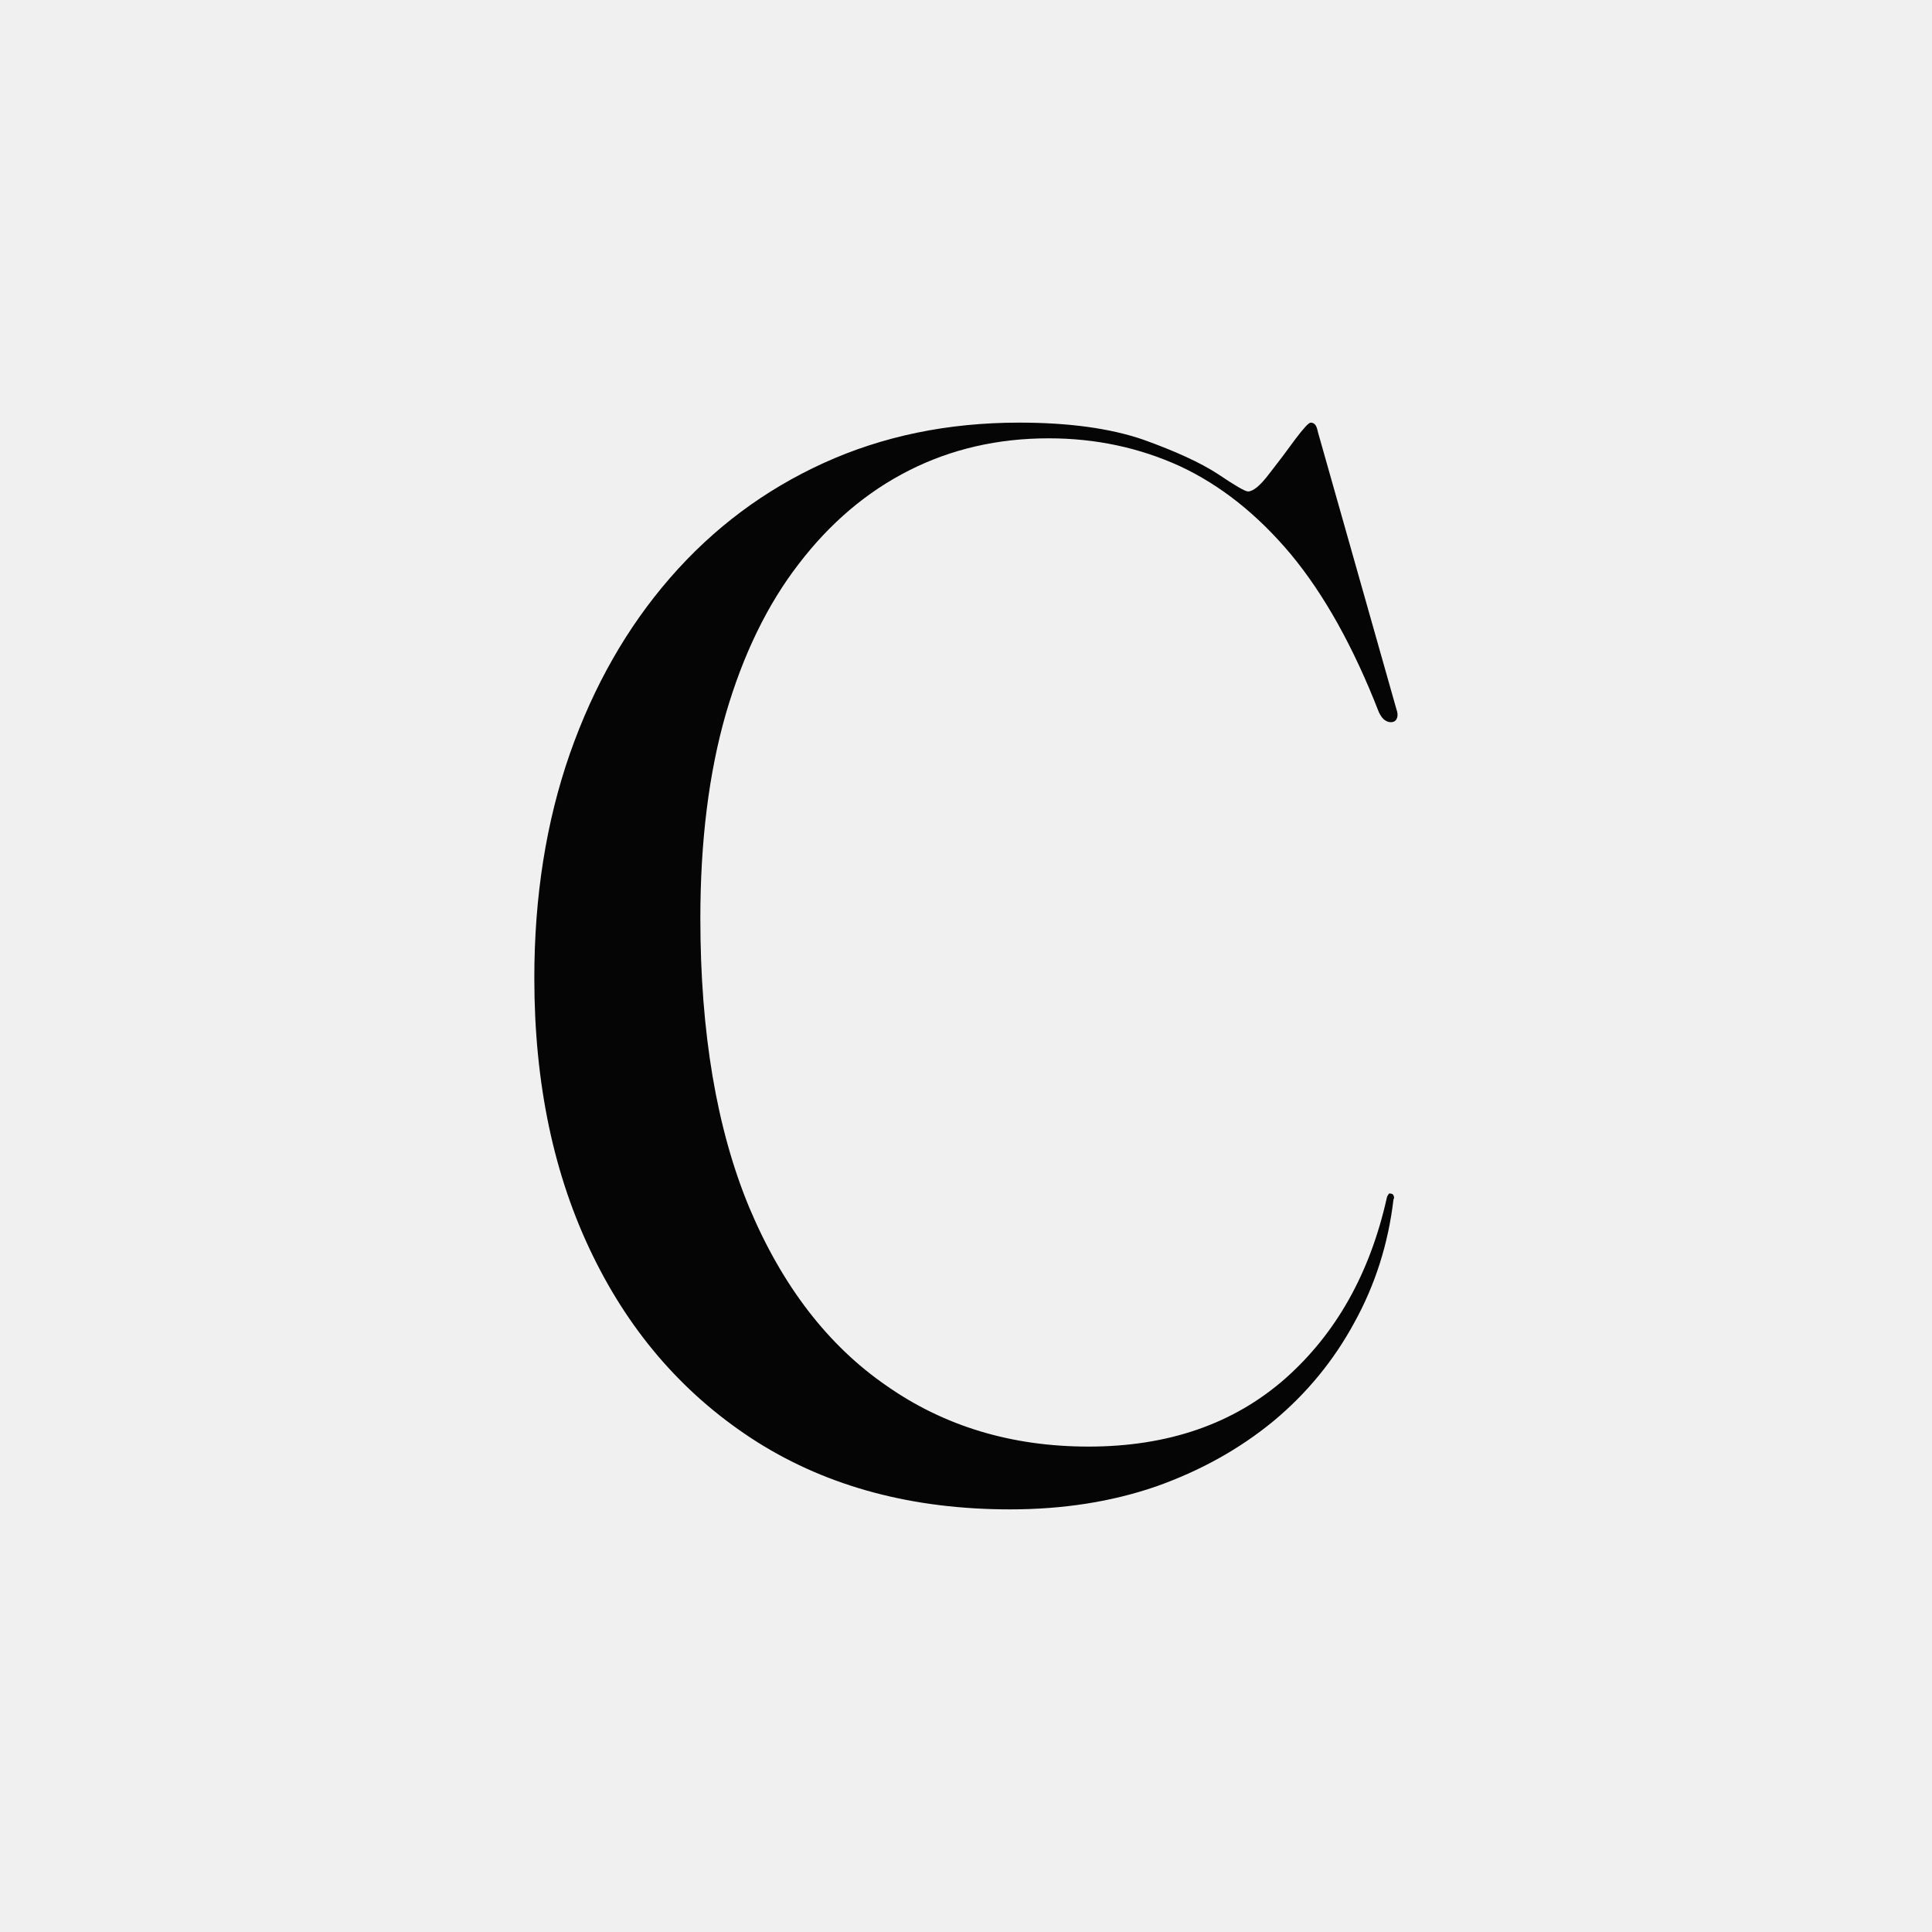
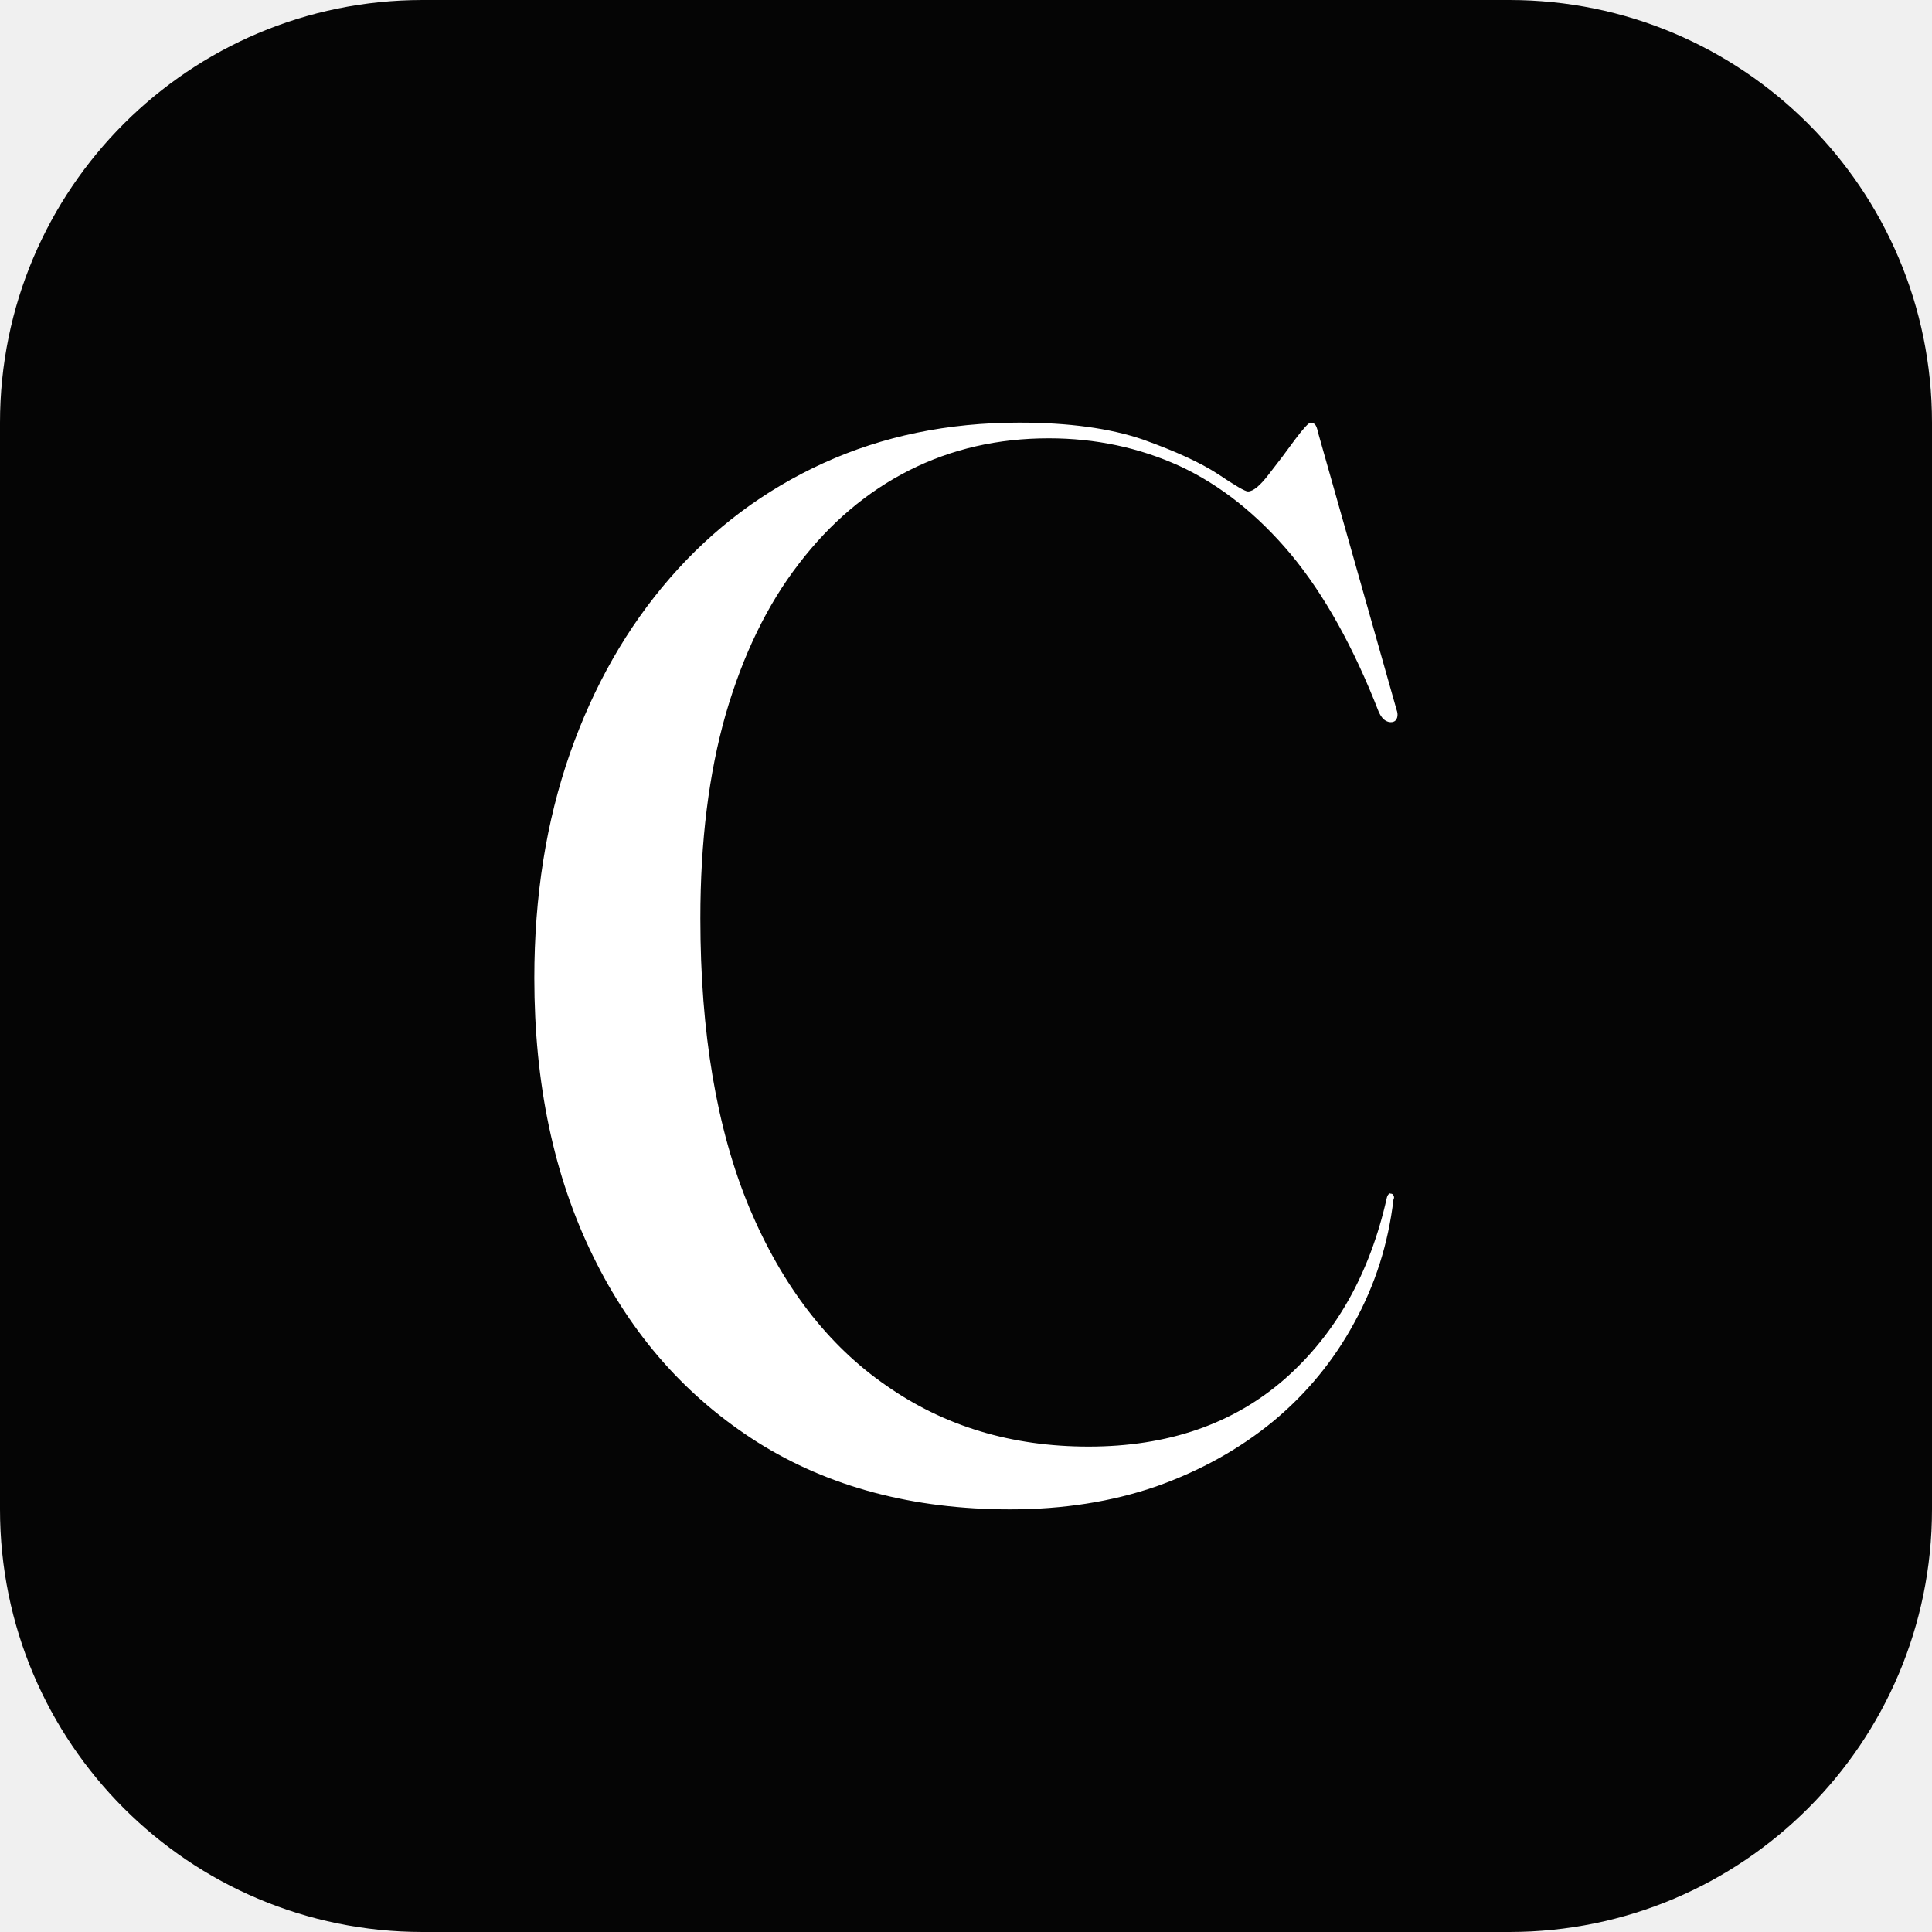
<svg xmlns="http://www.w3.org/2000/svg" viewBox="0 0 32 32">
  <style>
-     .c { fill: #050505; }
-     @media (prefers-color-scheme: dark) { .c { fill: #ffffff; } }
+     .bg { fill: #050505; }
+     .c  { fill: #ffffff; }
+     @media (prefers-color-scheme: dark) {
+       .bg { fill: #ffffff; }
+       .c  { fill: #050505; }
+     }
  </style>
+   <rect class="bg" width="32" height="32" rx="7" ry="7" />
  <path class="c" d="M23.08 19.87Q22.95 20.97 22.43 21.91Q21.92 22.85 21.09 23.54Q20.25 24.23 19.15 24.62Q18.05 25.00 16.73 25.00Q14.32 25.00 12.55 23.89Q10.78 22.77 9.82 20.80Q8.85 18.82 8.85 16.20Q8.85 14.17 9.44 12.48Q10.03 10.80 11.10 9.57Q12.17 8.34 13.64 7.67Q15.11 7.00 16.88 7.00Q18.11 7.00 18.93 7.28Q19.74 7.57 20.17 7.85Q20.60 8.14 20.67 8.14Q20.80 8.14 21.02 7.85Q21.24 7.57 21.45 7.28Q21.66 7.00 21.71 7.00Q21.75 7.00 21.78 7.03Q21.81 7.06 21.83 7.16L23.13 11.75Q23.16 11.83 23.14 11.89Q23.12 11.95 23.06 11.96Q23.00 11.97 22.94 11.93Q22.89 11.90 22.84 11.80Q22.21 10.18 21.38 9.18Q20.55 8.19 19.54 7.72Q18.53 7.26 17.37 7.26Q16.11 7.26 15.06 7.79Q14.01 8.32 13.23 9.34Q12.45 10.35 12.02 11.83Q11.60 13.30 11.60 15.21Q11.60 18.05 12.41 20.00Q13.23 21.95 14.68 22.95Q16.12 23.96 18.03 23.96Q20.00 23.96 21.28 22.84Q22.55 21.72 22.97 19.84Q22.98 19.80 23.00 19.78Q23.01 19.76 23.03 19.77Q23.07 19.77 23.08 19.80Q23.10 19.83 23.08 19.87Z" />
</svg>
